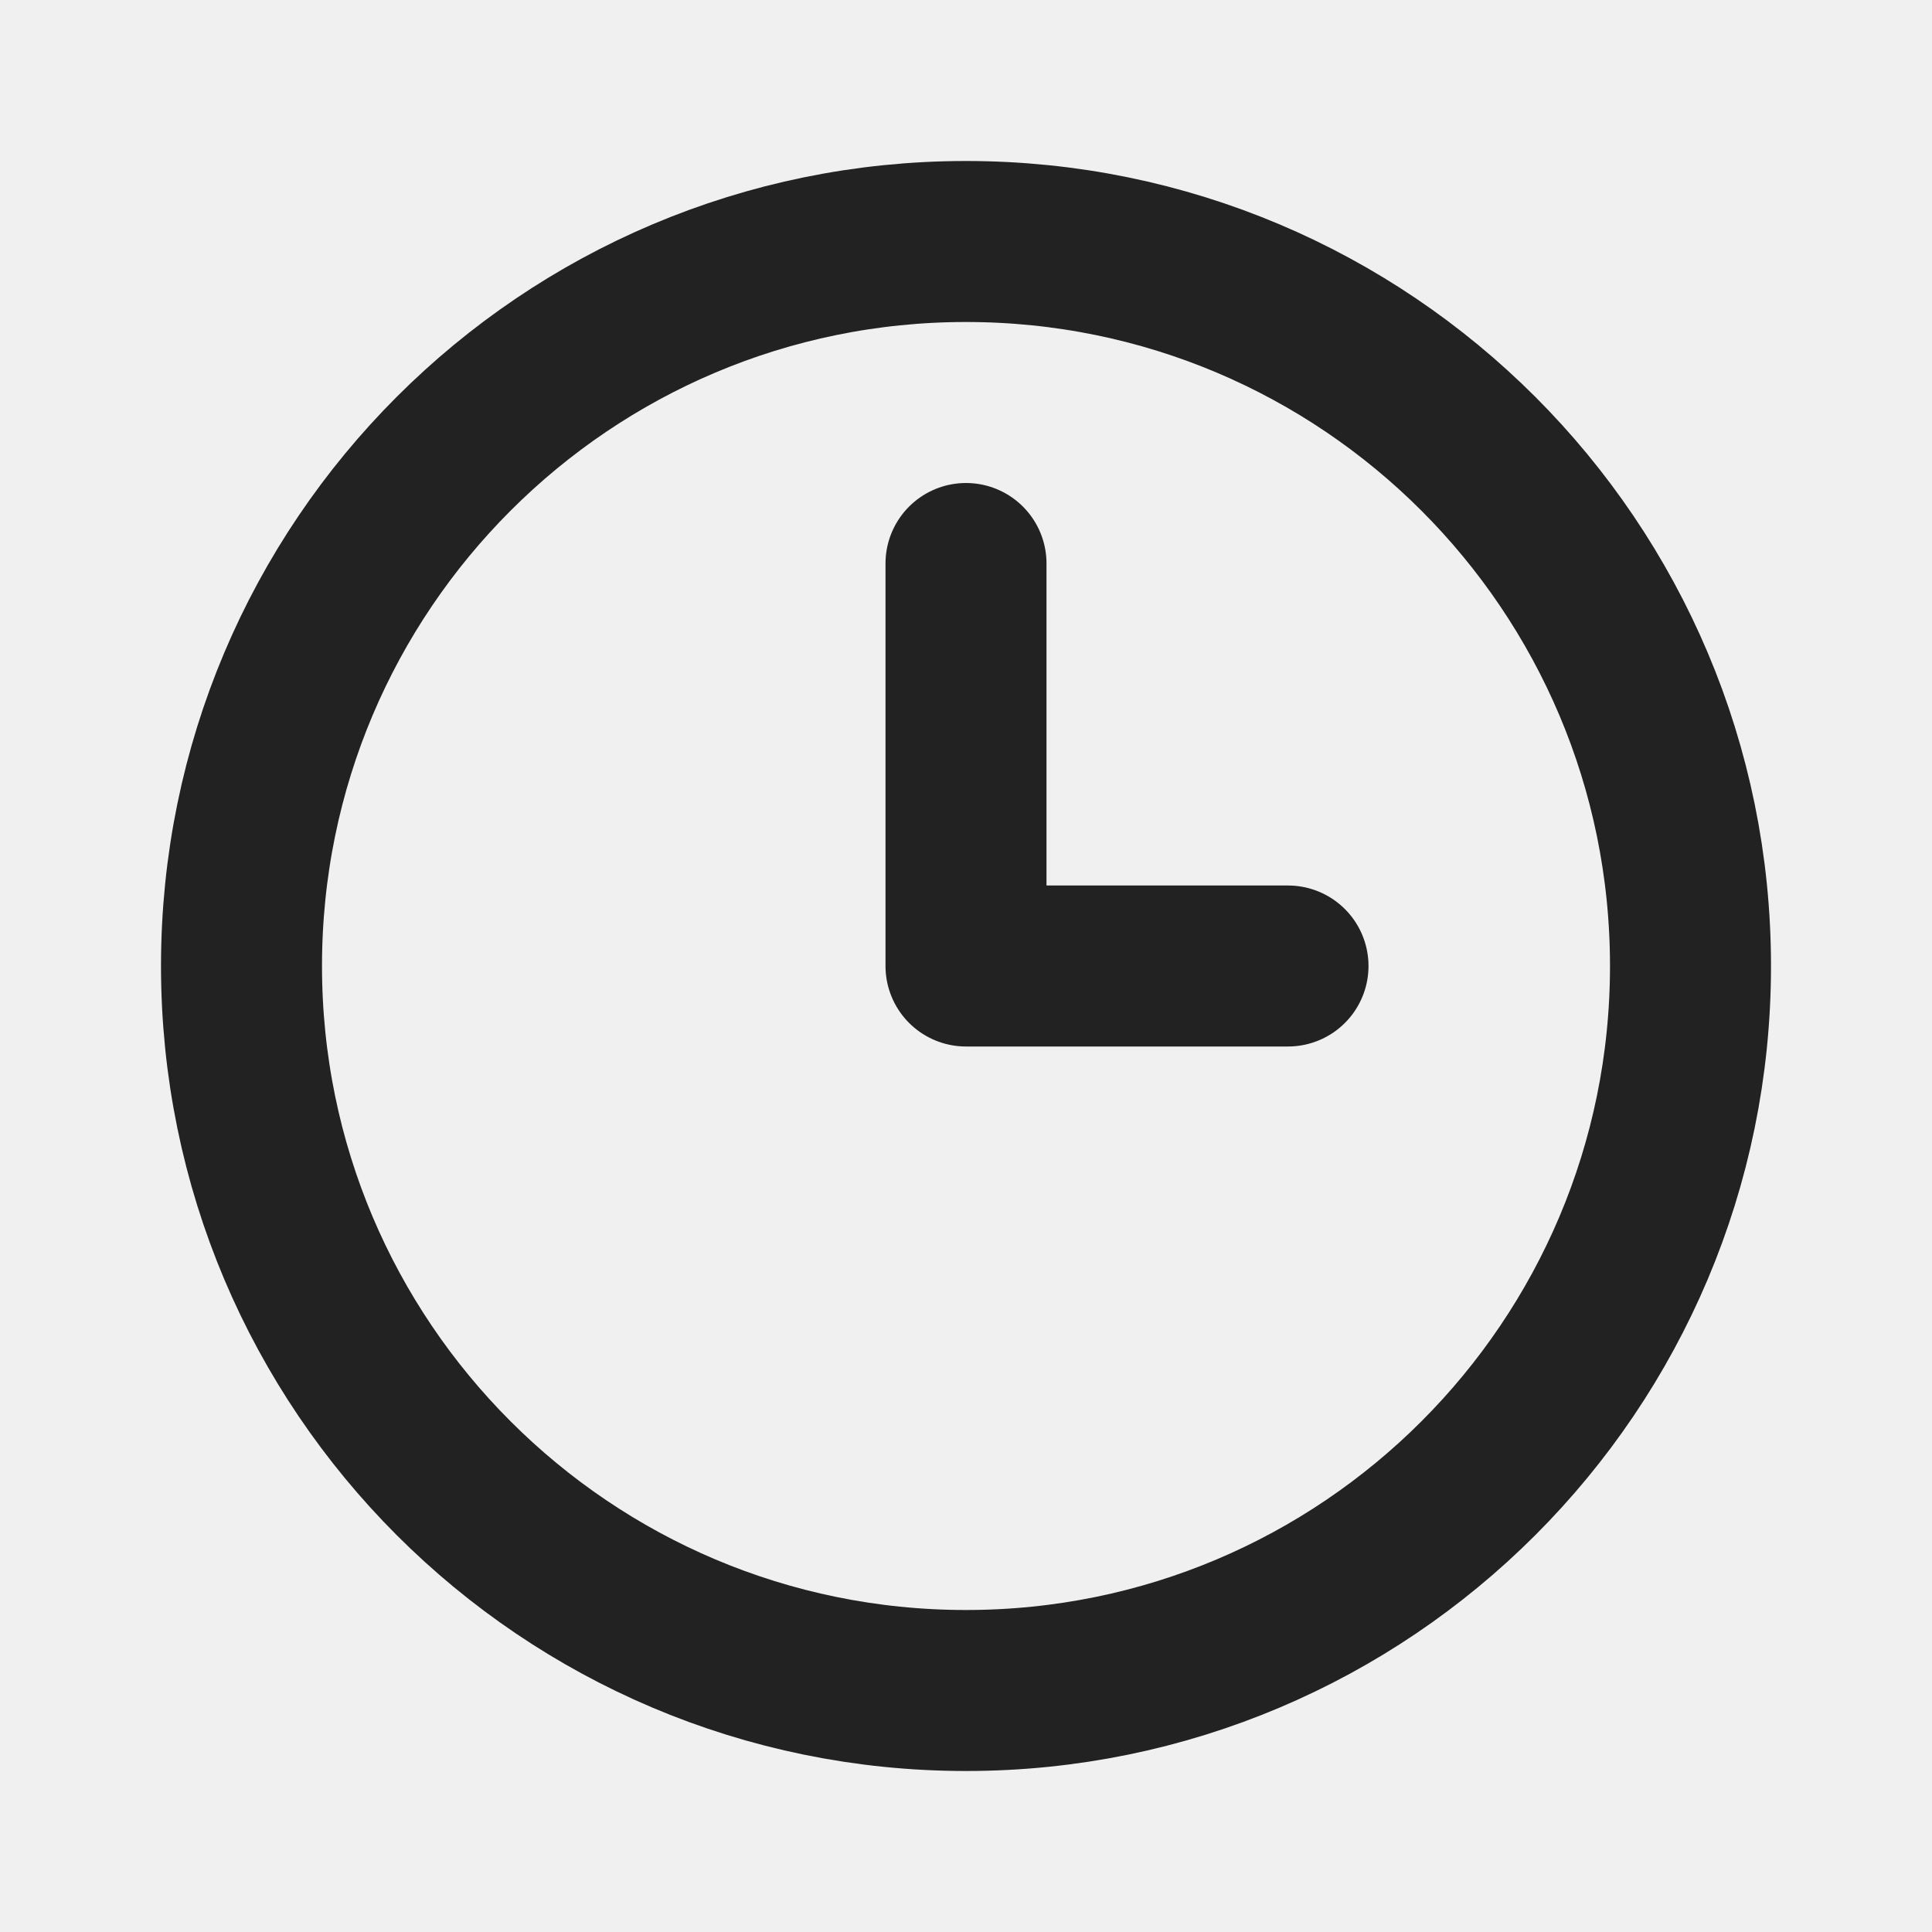
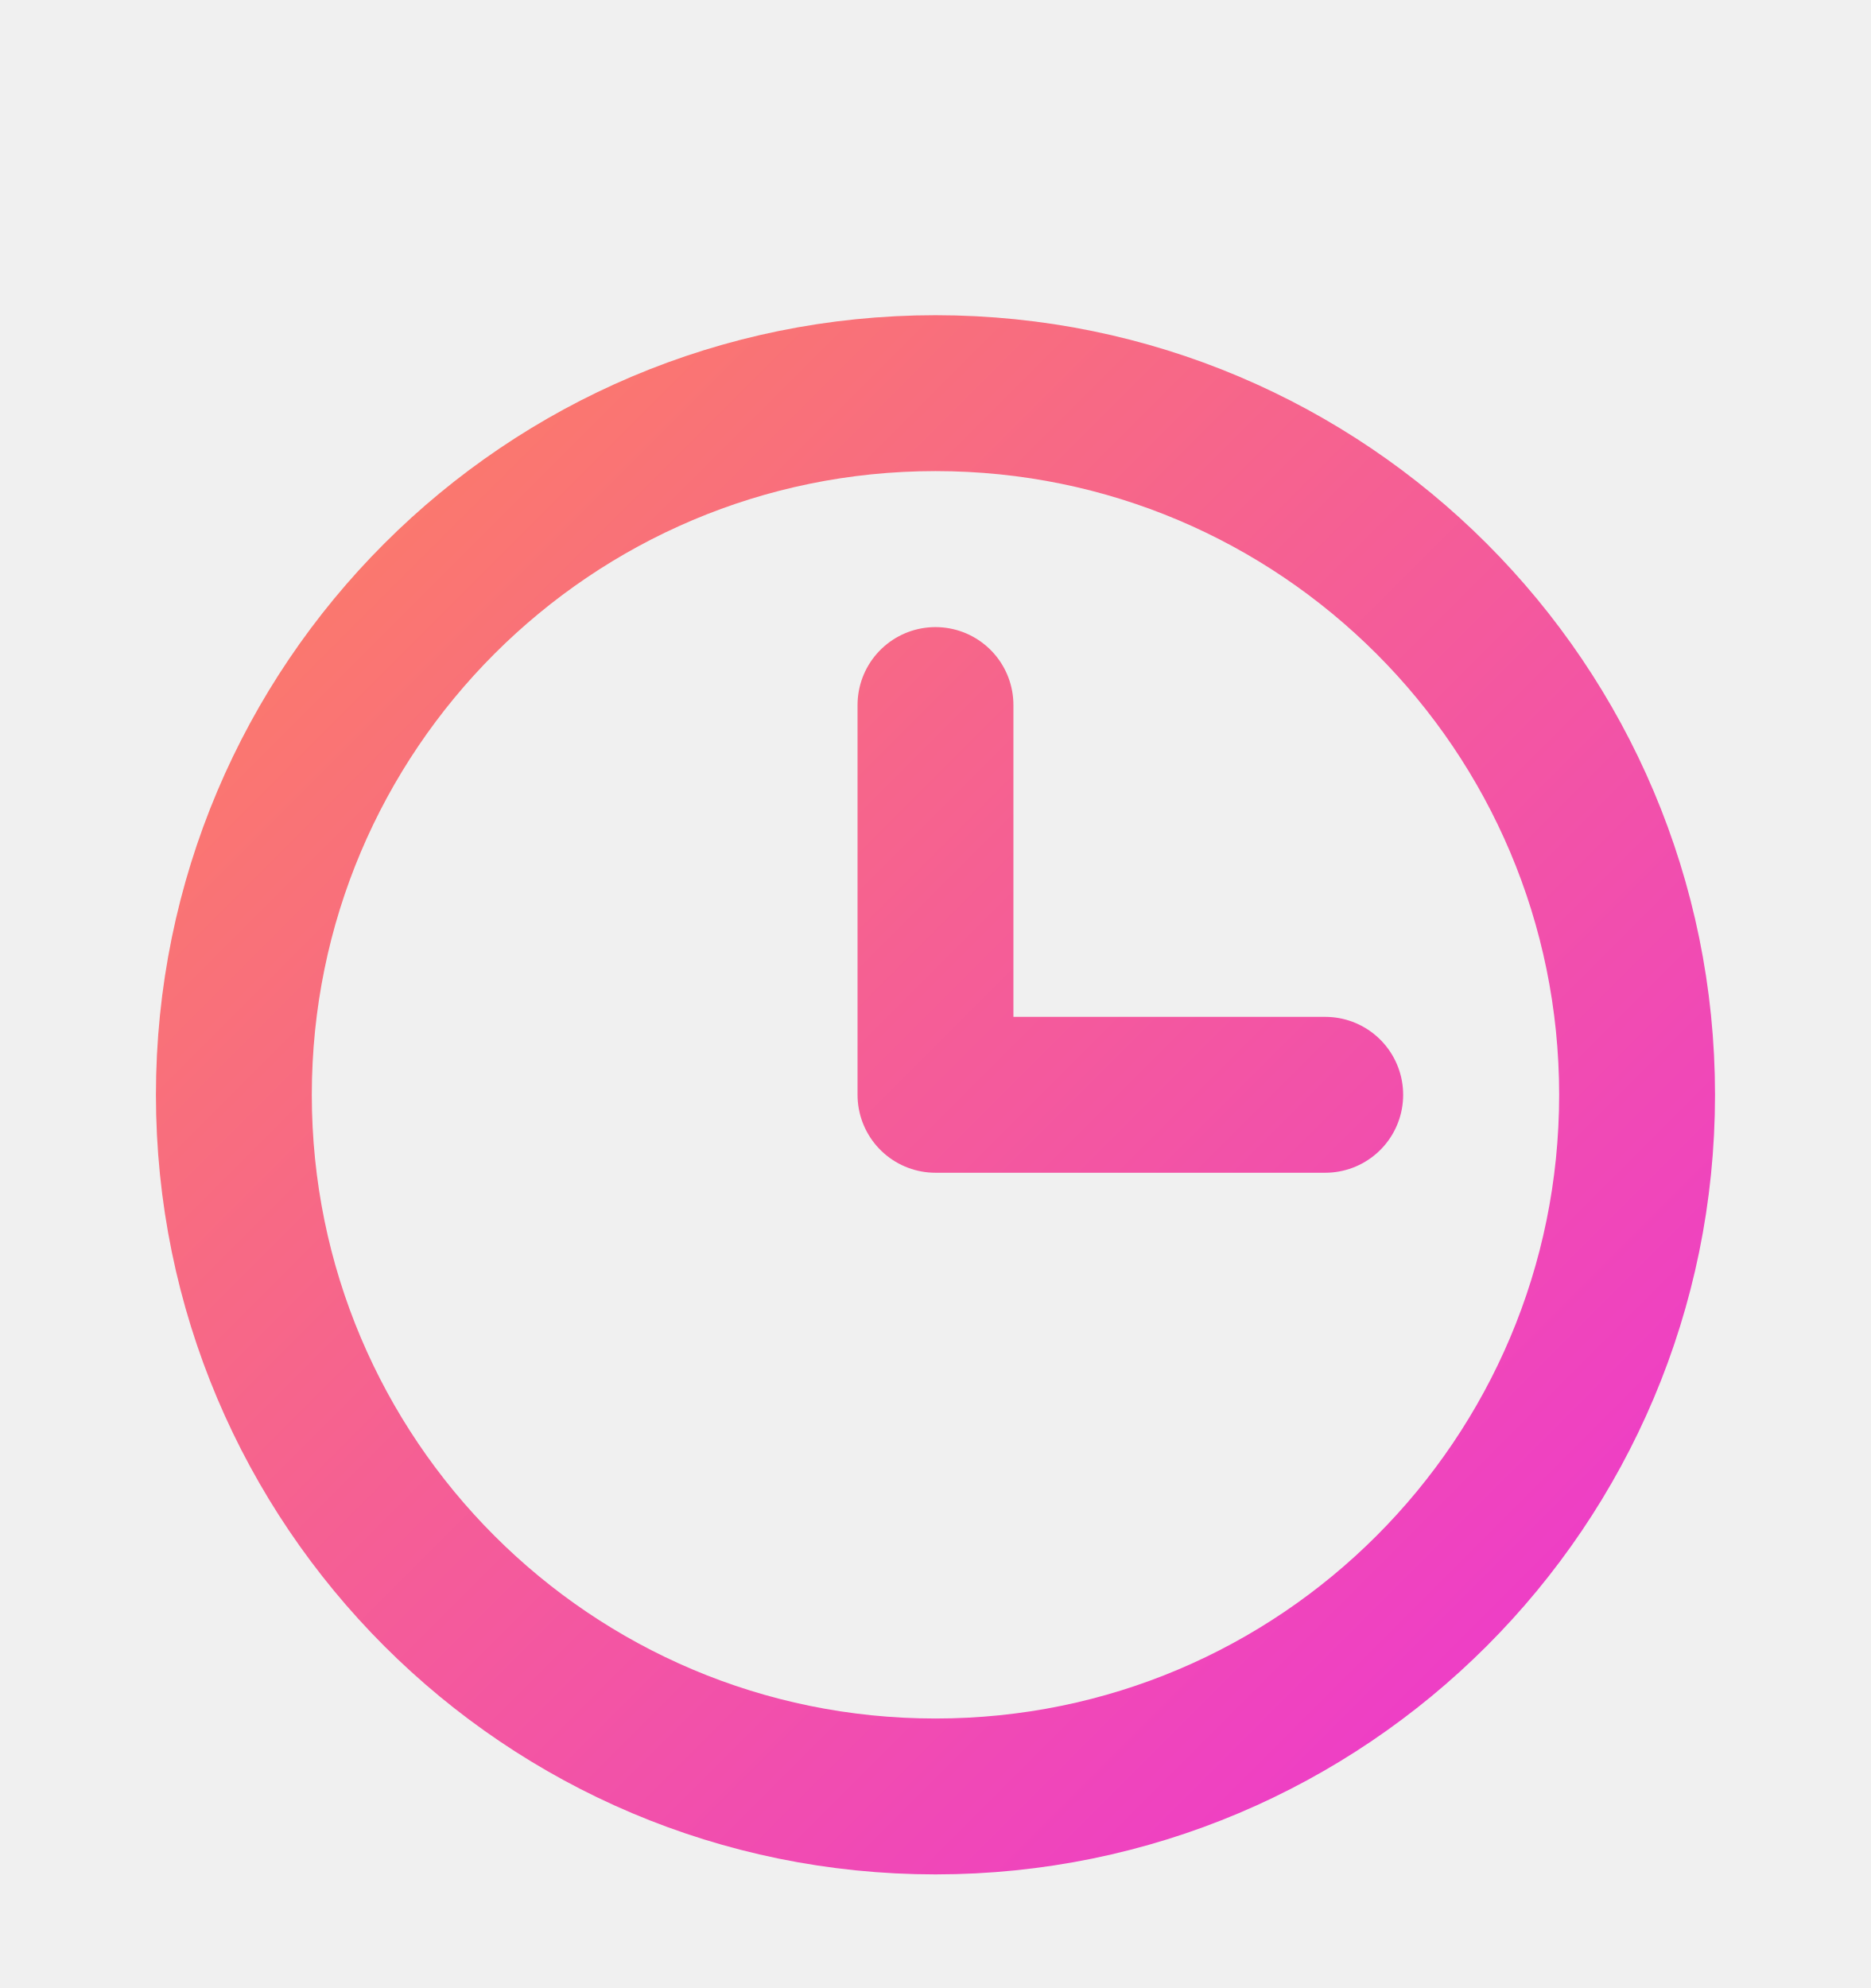
- <svg xmlns="http://www.w3.org/2000/svg" width="24" height="24" viewBox="0 0 24 24" fill="none" stroke="#222" stroke-width="2" stroke-linecap="round" stroke-linejoin="round">
-   <circle cx="12" cy="12" r="9" />
-   <polyline points="12 7 12 12 16 12" />
+ <svg xmlns="http://www.w3.org/2000/svg" width="16" height="17" viewBox="0 0 16 17" fill="none">
+   <mask id="mask0_345_5391" style="mask-type:alpha" maskUnits="userSpaceOnUse" x="0" y="0" width="16" height="17">
+     <g clip-path="url(#clip0_345_5391)">
+       <g clip-path="url(#clip1_345_5391)">
+         <mask id="mask1_345_5391" style="mask-type:alpha" maskUnits="userSpaceOnUse" x="0" y="1" width="16" height="17">
+           <path d="M8 6.029V9.362H11.333M8 15.362C4.686 15.362 2 12.676 2 9.362C2 6.049 4.686 3.362 8 3.362C11.314 3.362 14 6.049 14 9.362C14 12.676 11.314 15.362 8 15.362Z" stroke="#FF2AA1" stroke-width="1.333" stroke-linecap="round" stroke-linejoin="round" />
+         </mask>
+         <g mask="url(#mask1_345_5391)">
+           <rect y="1.362" width="16" height="16" fill="url(#paint0_linear_345_5391)" />
+         </g>
+       </g>
+     </g>
+   </mask>
+   <g mask="url(#mask0_345_5391)">
+     <rect y="0.941" width="16" height="16" fill="url(#paint1_linear_345_5391)" />
+   </g>
+   <defs>
+     <linearGradient id="paint0_linear_345_5391" x1="16" y1="9.29" x2="-1.84886e-07" y2="9.29" gradientUnits="userSpaceOnUse">
+       <stop stop-color="#FF2AA1" />
+       <stop offset="1" stop-color="#AB31D3" />
+     </linearGradient>
+     <linearGradient id="paint1_linear_345_5391" x1="0" y1="0.941" x2="16" y2="16.941" gradientUnits="userSpaceOnUse">
+       <stop stop-color="#FF8D4E" />
+       <stop offset="1" stop-color="#EA2CE2" />
+     </linearGradient>
+     <clipPath id="clip0_345_5391">
+       <rect width="16" height="16" fill="white" transform="translate(0 0.941406)" />
+     </clipPath>
+     <clipPath id="clip1_345_5391">
+       <rect width="16" height="15.158" fill="white" transform="translate(0 1.3623)" />
+     </clipPath>
+   </defs>
</svg>
